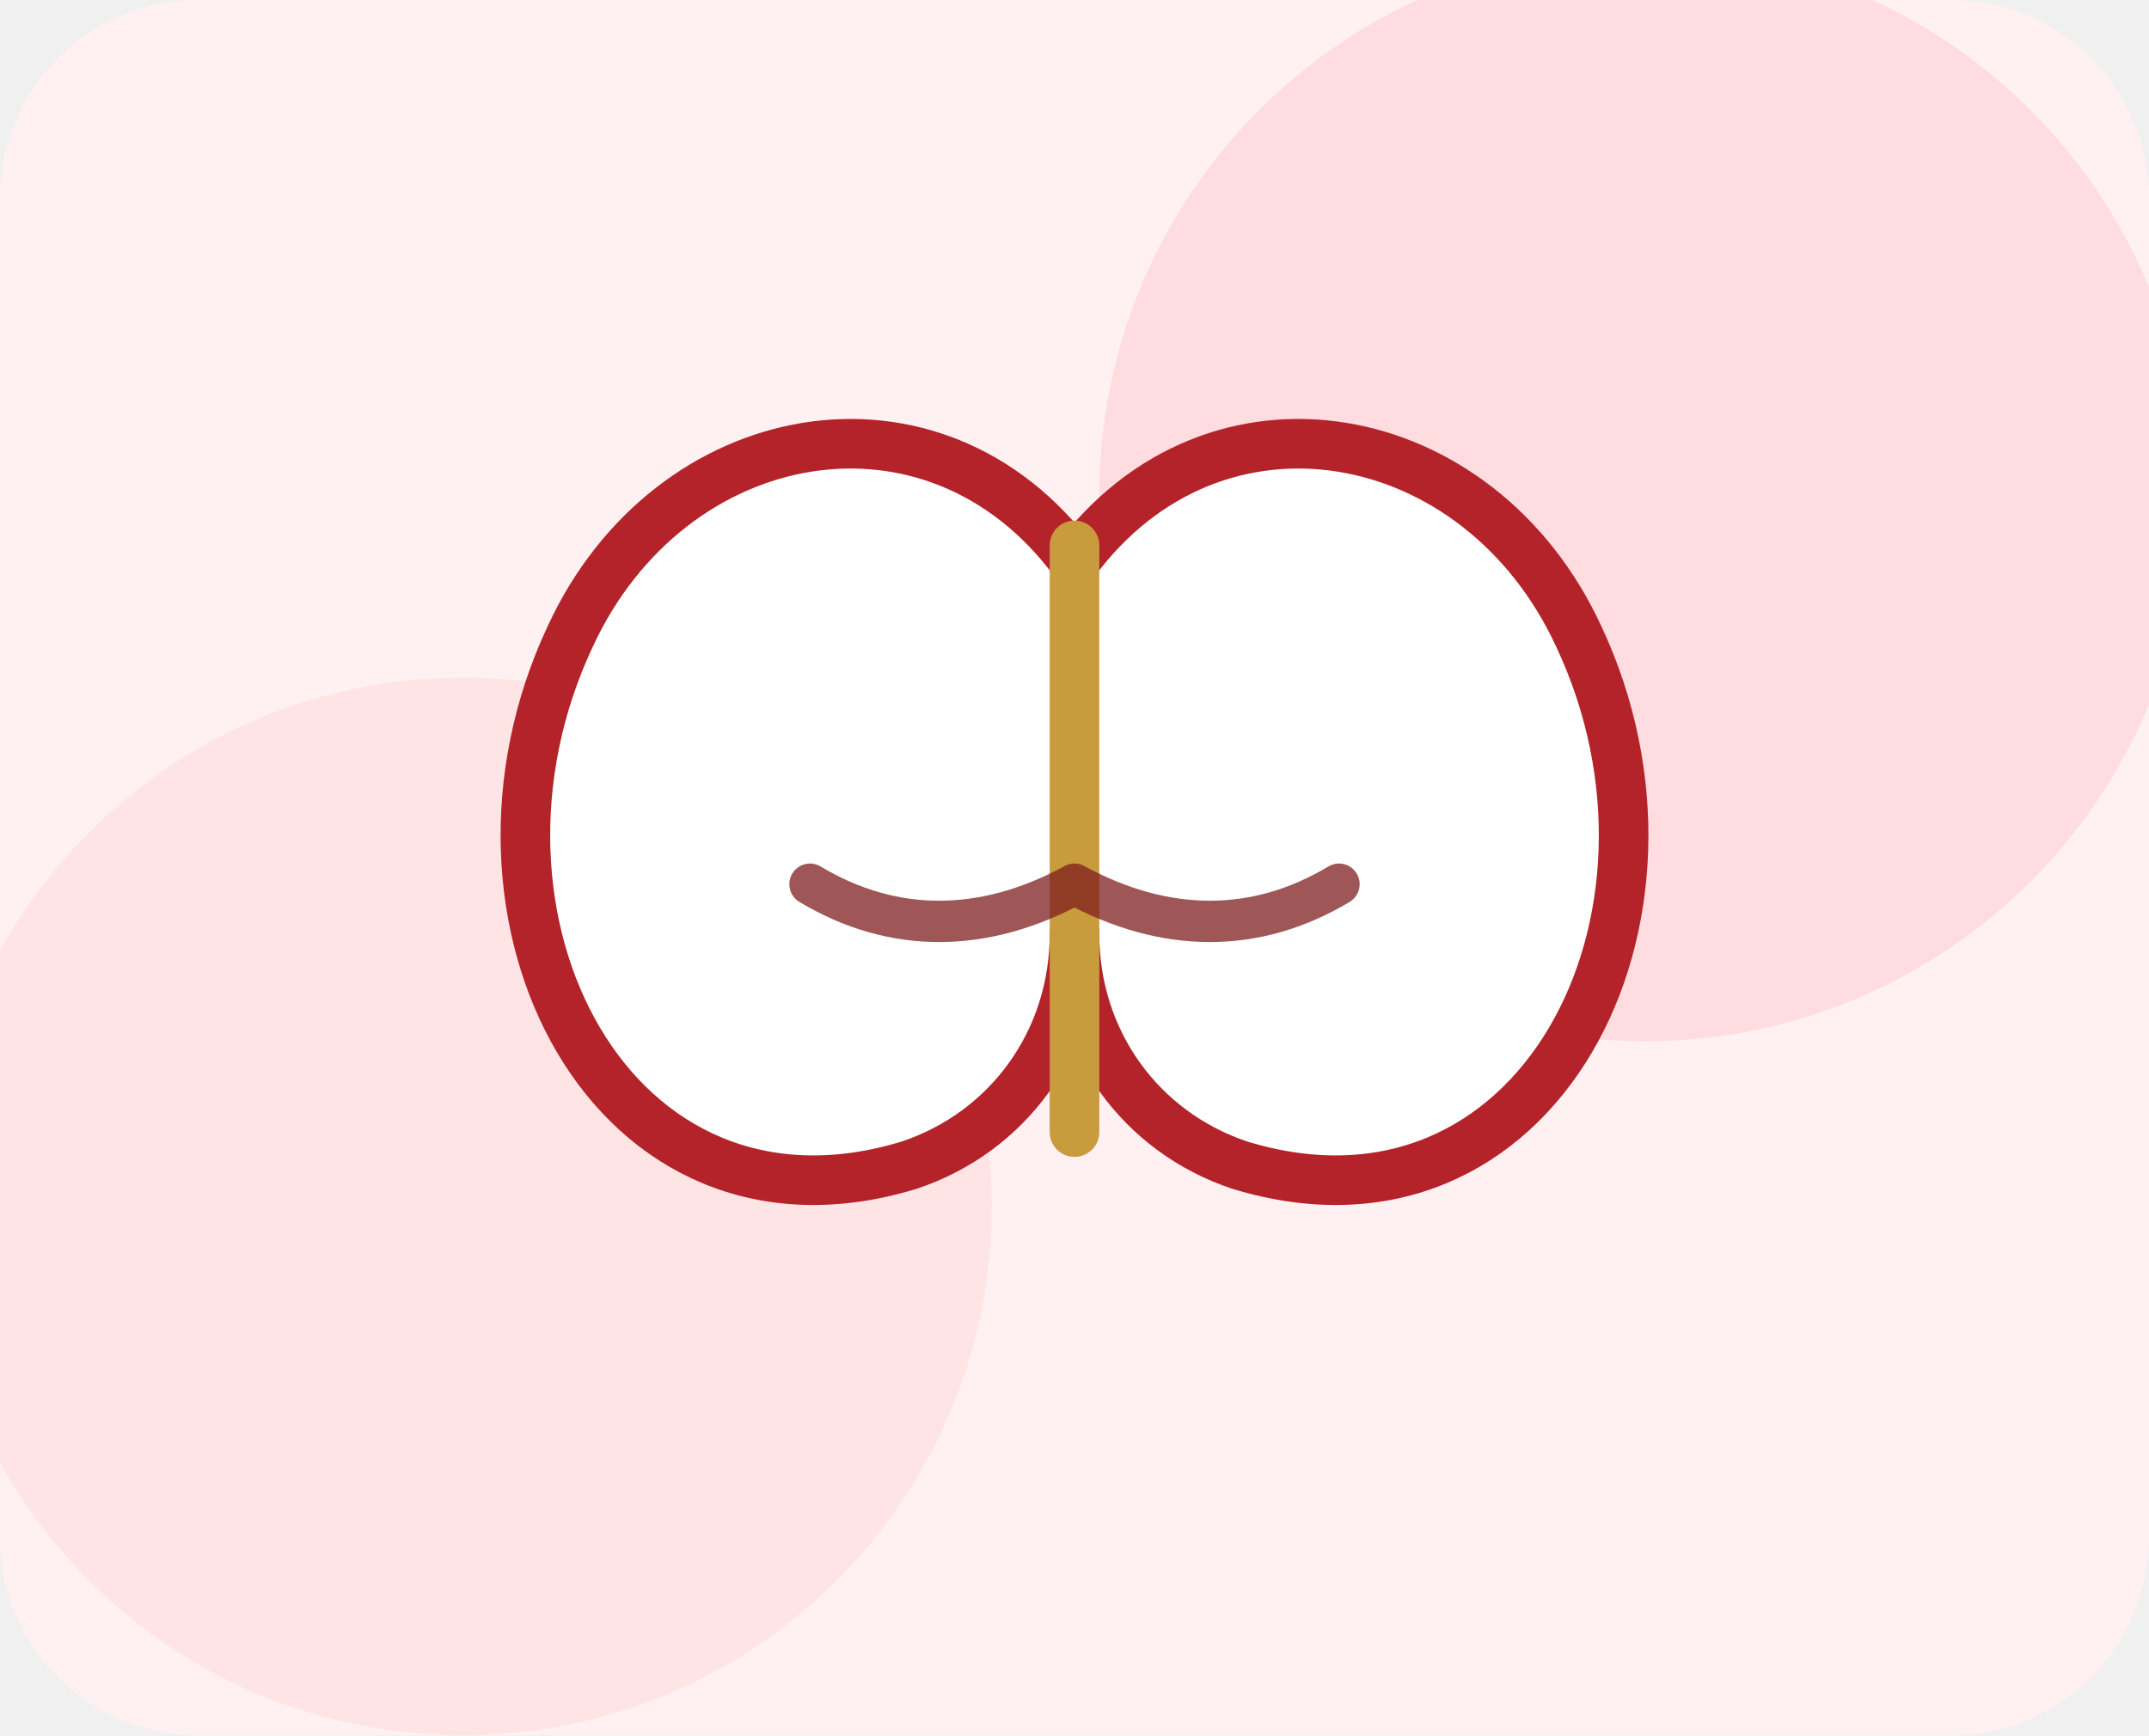
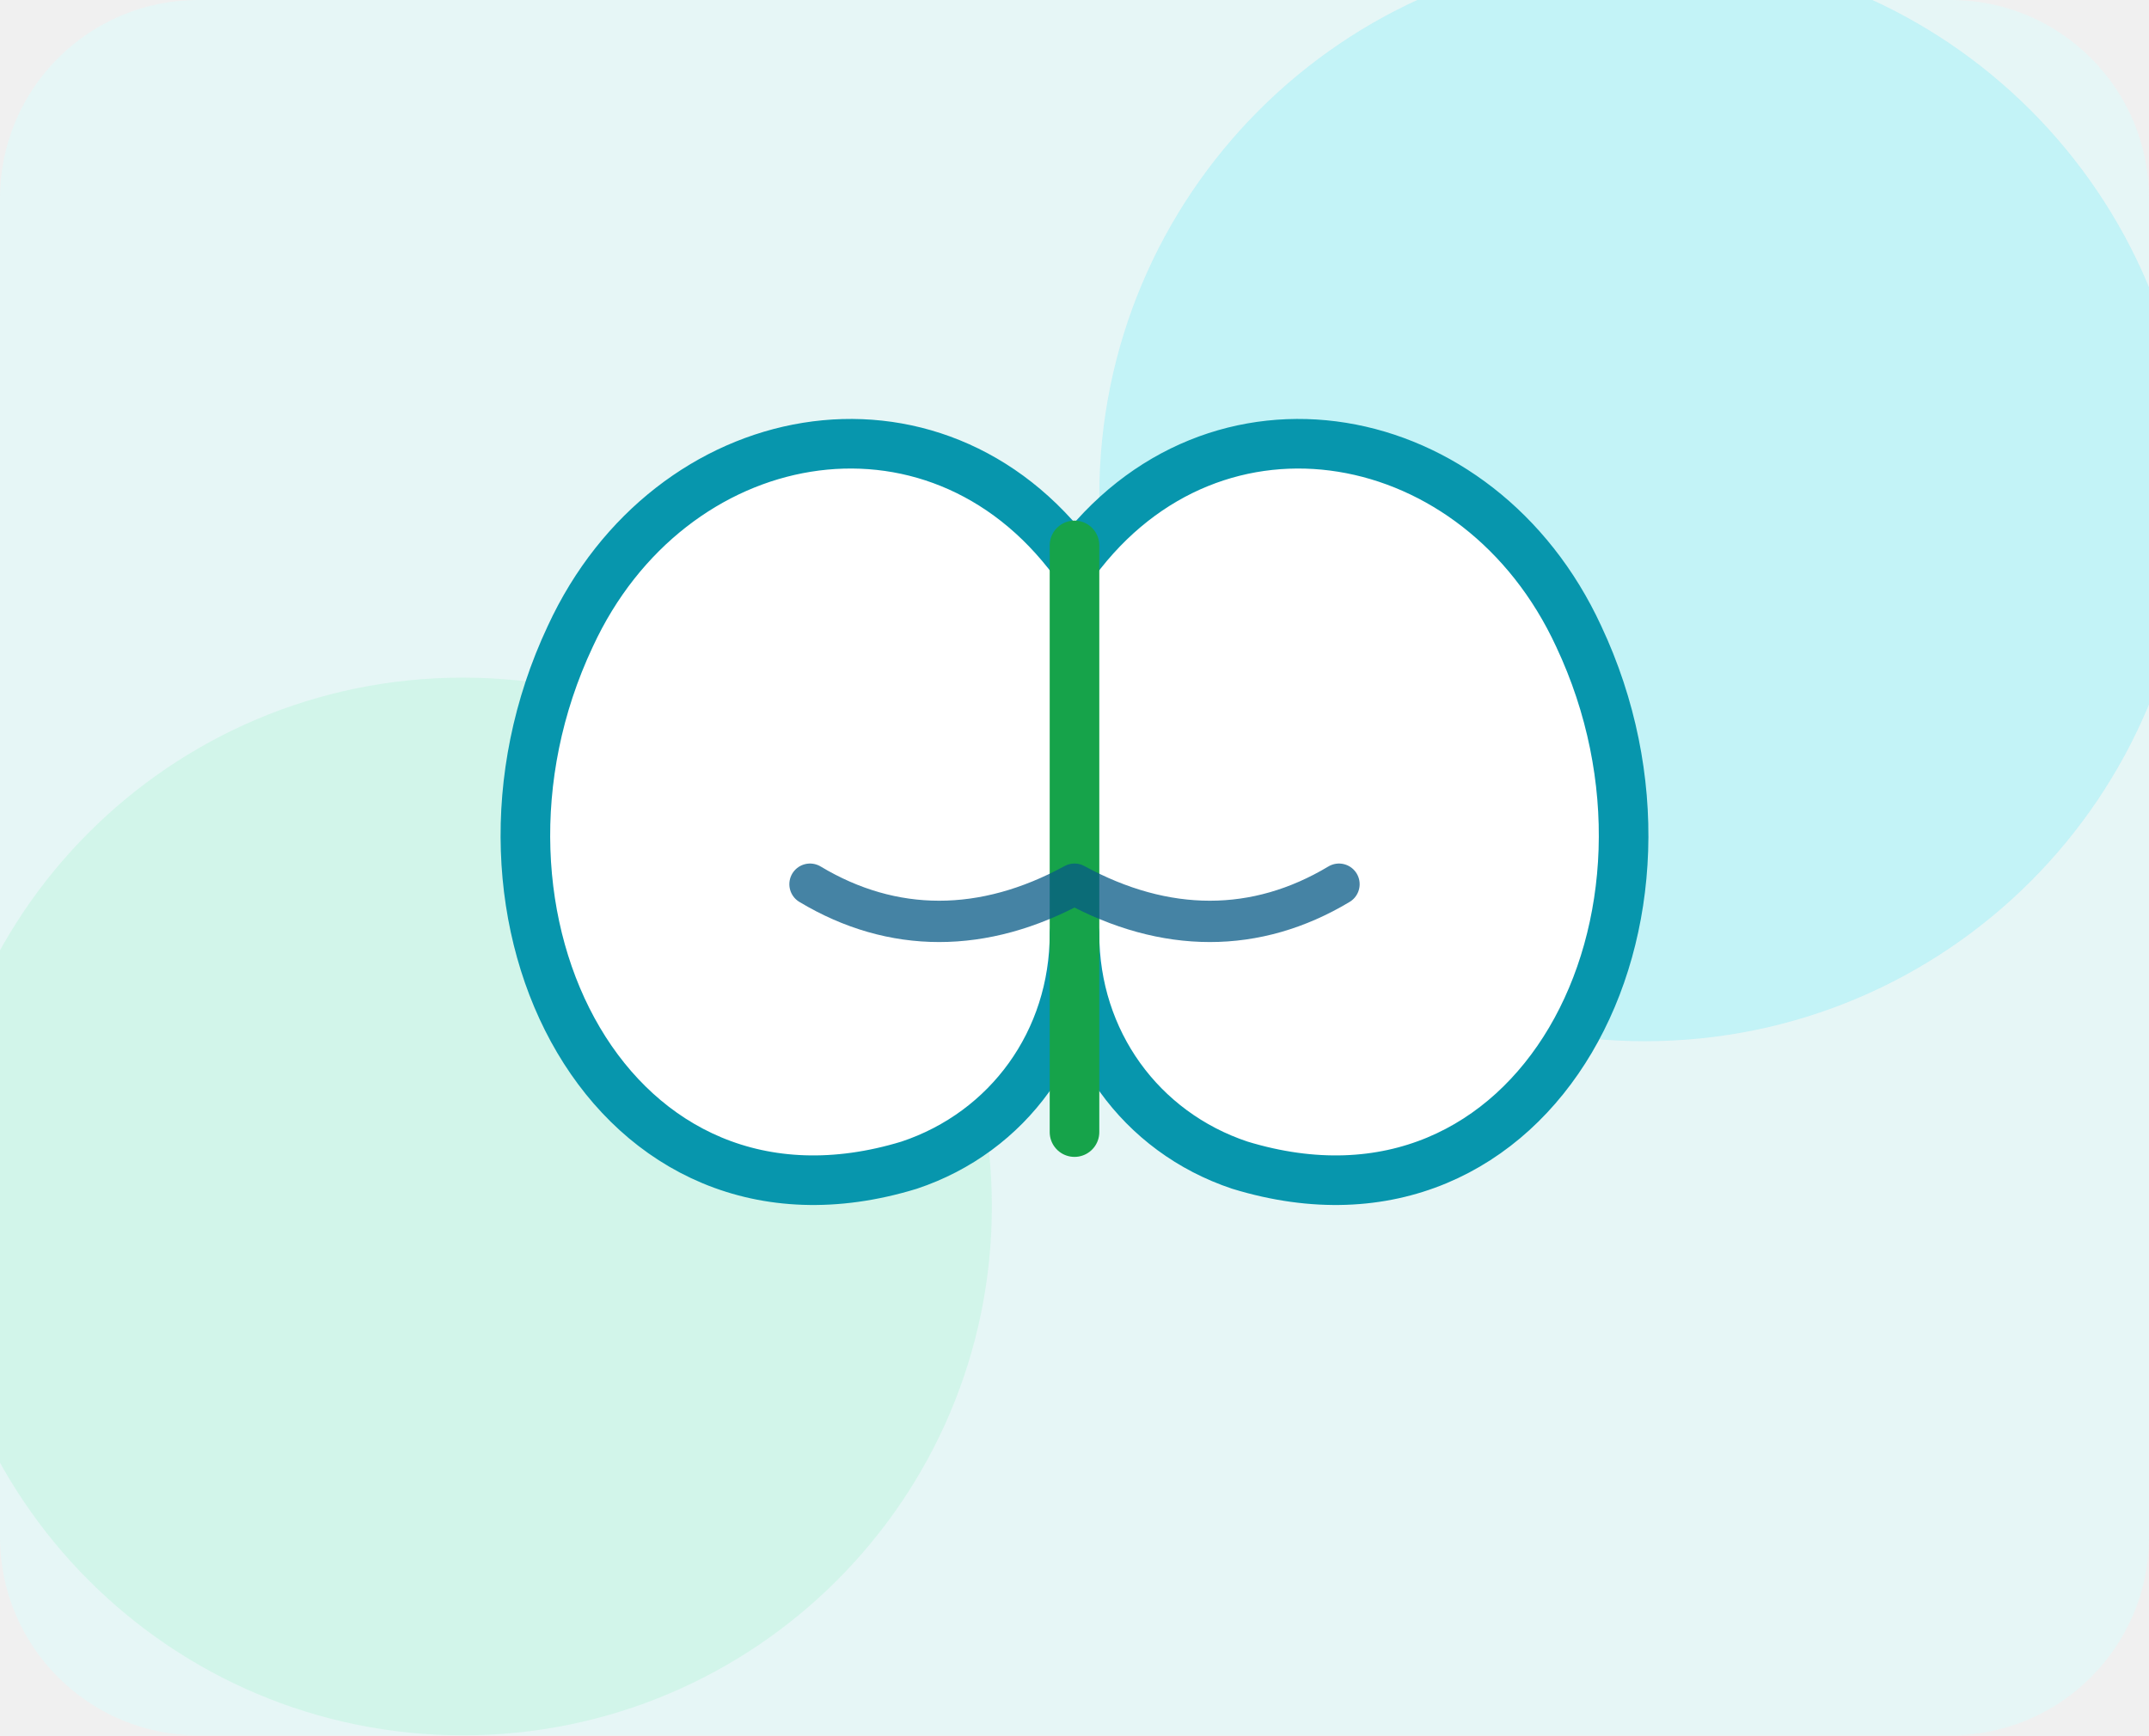
<svg xmlns="http://www.w3.org/2000/svg" width="520" height="420" viewBox="0 0 520 420" fill="none">
-   <rect width="520" height="420" rx="48" fill="#FFF1F2" />
-   <circle cx="398" cy="120" r="132" fill="#FDA4AF" opacity=".28" />
-   <circle cx="112" cy="292" r="128" fill="#FECACA" opacity=".32" />
-   <path d="M260 136c-34-46-98-34-122 18-32 68 10 150 82 128 24-8 40-30 40-56 0 26 16 48 40 56 72 22 114-60 82-128-24-52-88-64-122-18Z" fill="white" stroke="#B4232A" stroke-width="12" stroke-linejoin="round" />
-   <path d="M260 132v142" stroke="#C89B3C" stroke-width="12" stroke-linecap="round" />
-   <path d="M196 214c20 12 42 12 64 0M260 214c22 12 44 12 64 0" stroke="#7F1D1D" stroke-width="10" stroke-linecap="round" opacity=".75" />
+   <rect width="520" height="420" rx="48" fill="#E6F6F6" />
+   <circle cx="398" cy="120" r="132" fill="#67E8F9" opacity=".28" />
+   <circle cx="112" cy="292" r="128" fill="#A7F3D0" opacity=".32" />
+   <path d="M260 136c-34-46-98-34-122 18-32 68 10 150 82 128 24-8 40-30 40-56 0 26 16 48 40 56 72 22 114-60 82-128-24-52-88-64-122-18Z" fill="white" stroke="#0796AD" stroke-width="12" stroke-linejoin="round" />
+   <path d="M260 132v142" stroke="#16A34A" stroke-width="12" stroke-linecap="round" />
+   <path d="M196 214c20 12 42 12 64 0M260 214c22 12 44 12 64 0" stroke="#075985" stroke-width="10" stroke-linecap="round" opacity=".75" />
</svg>
